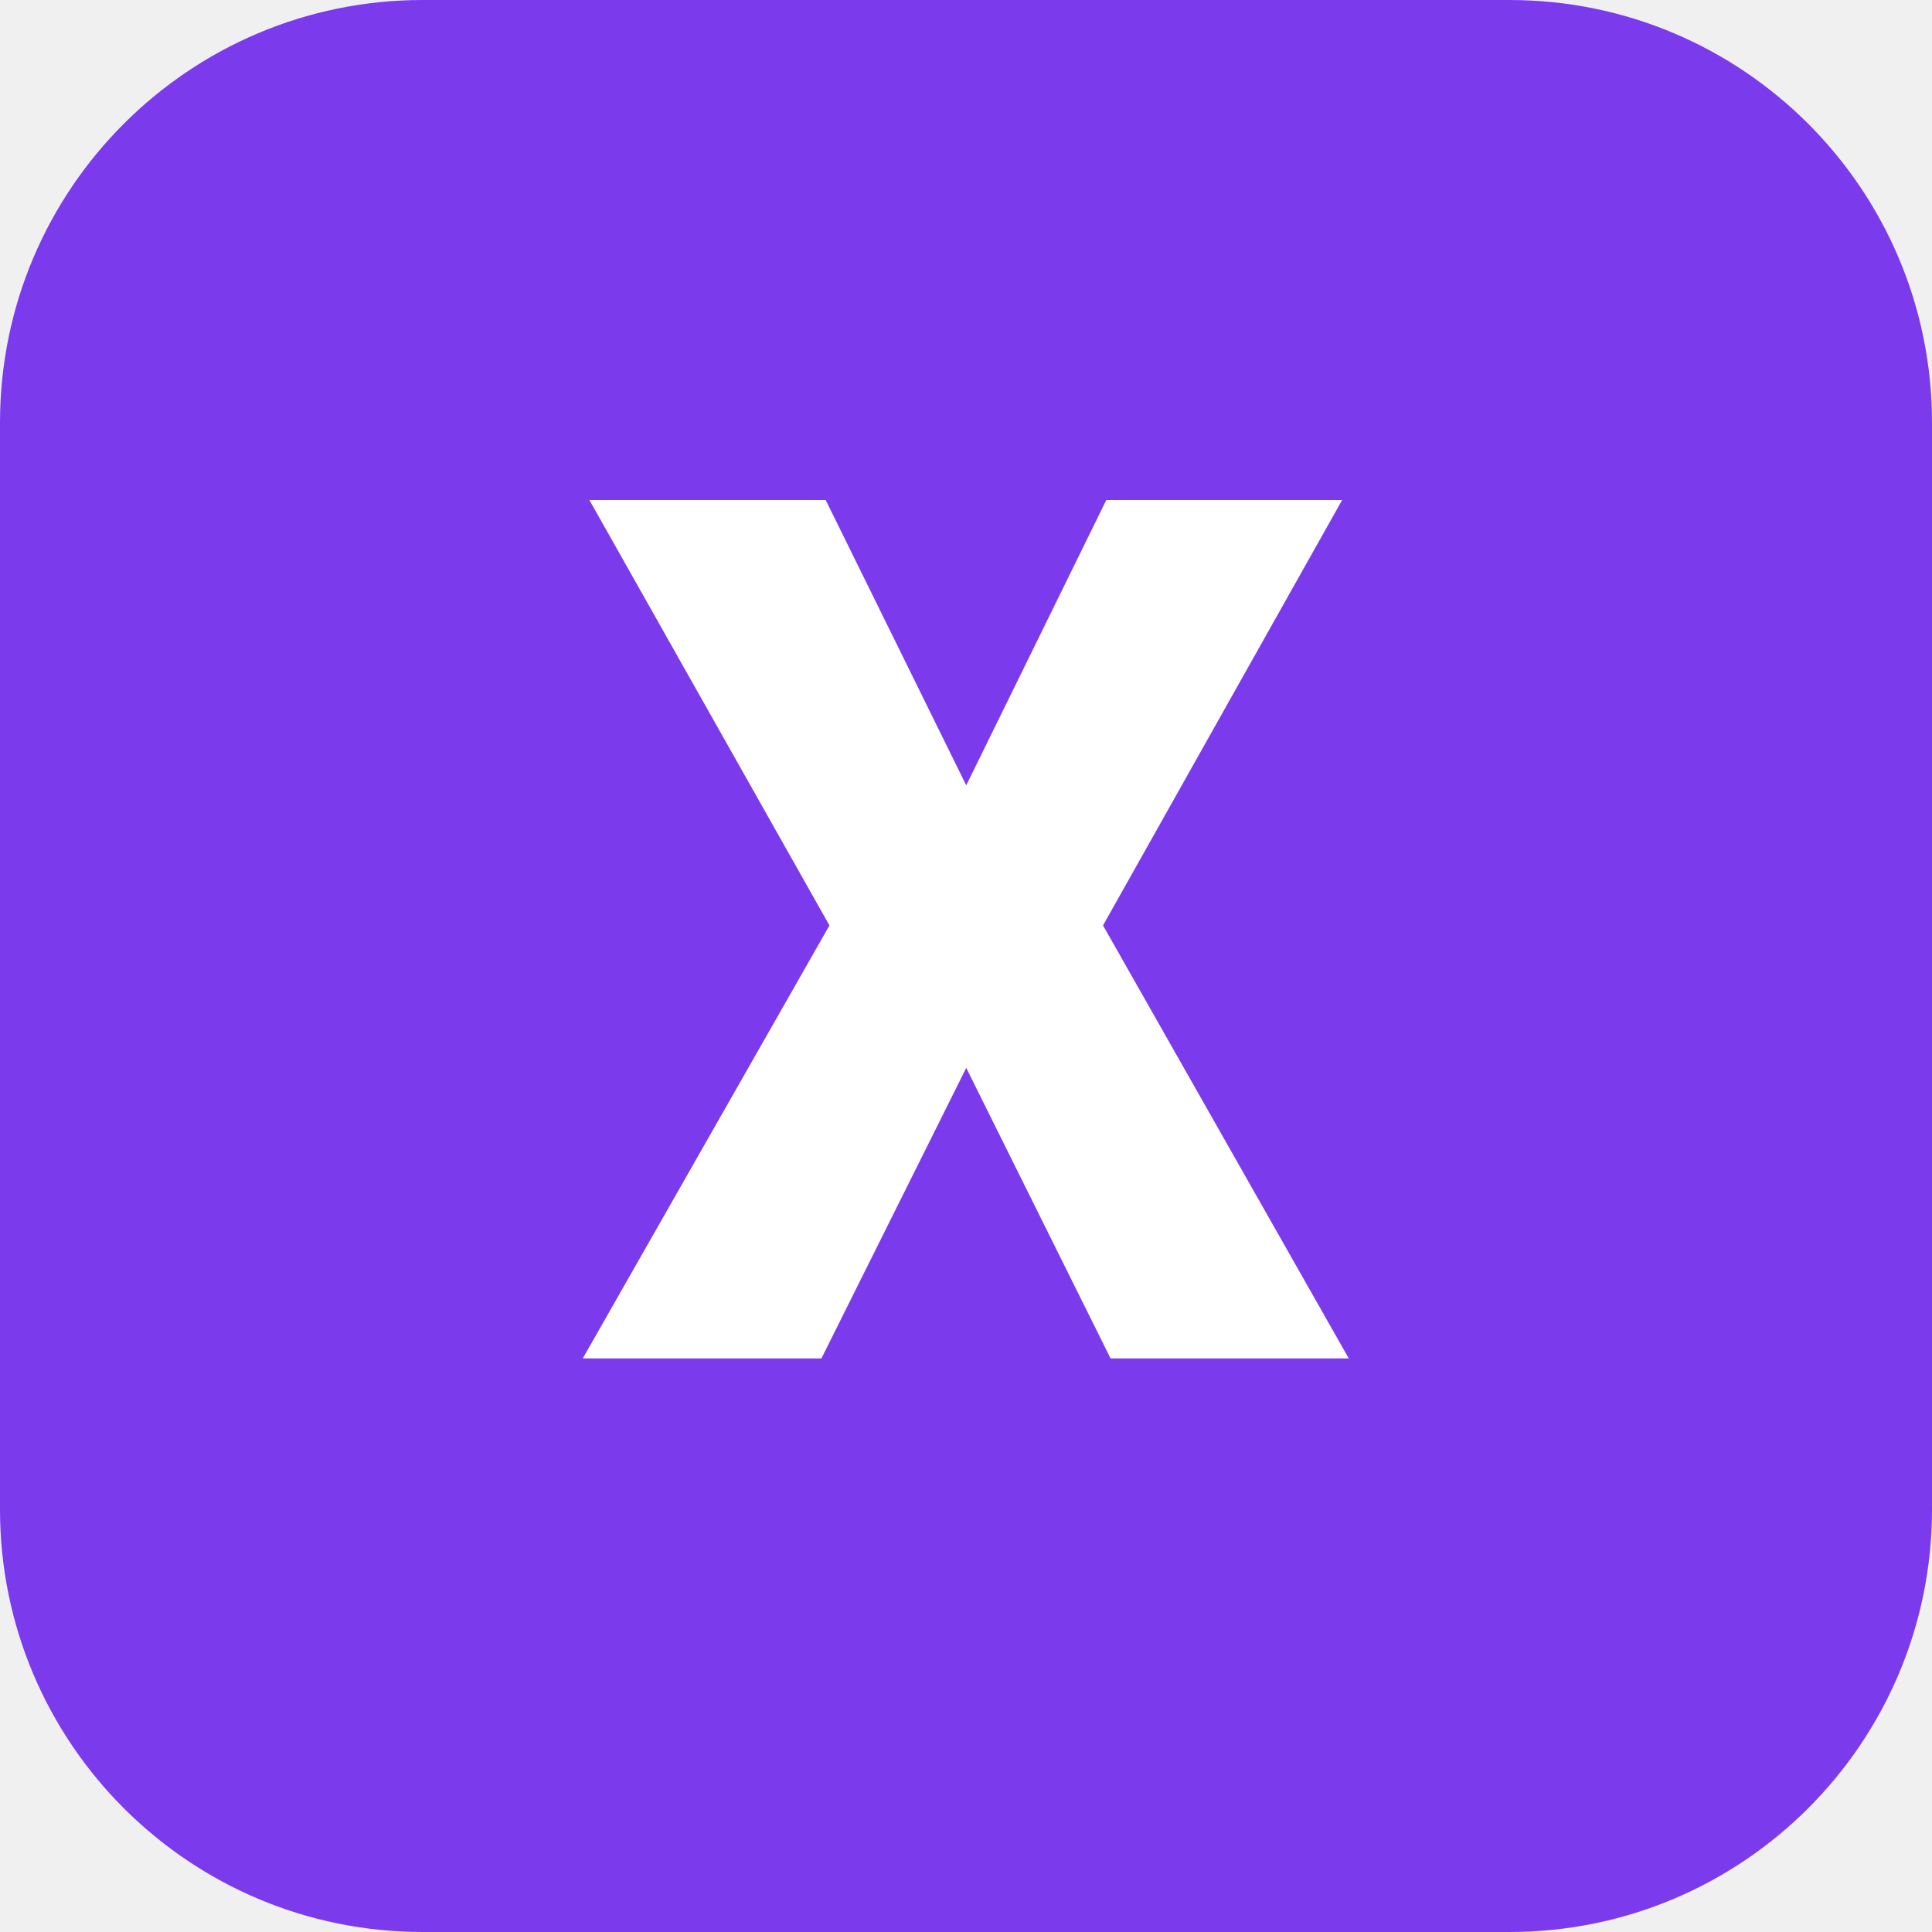
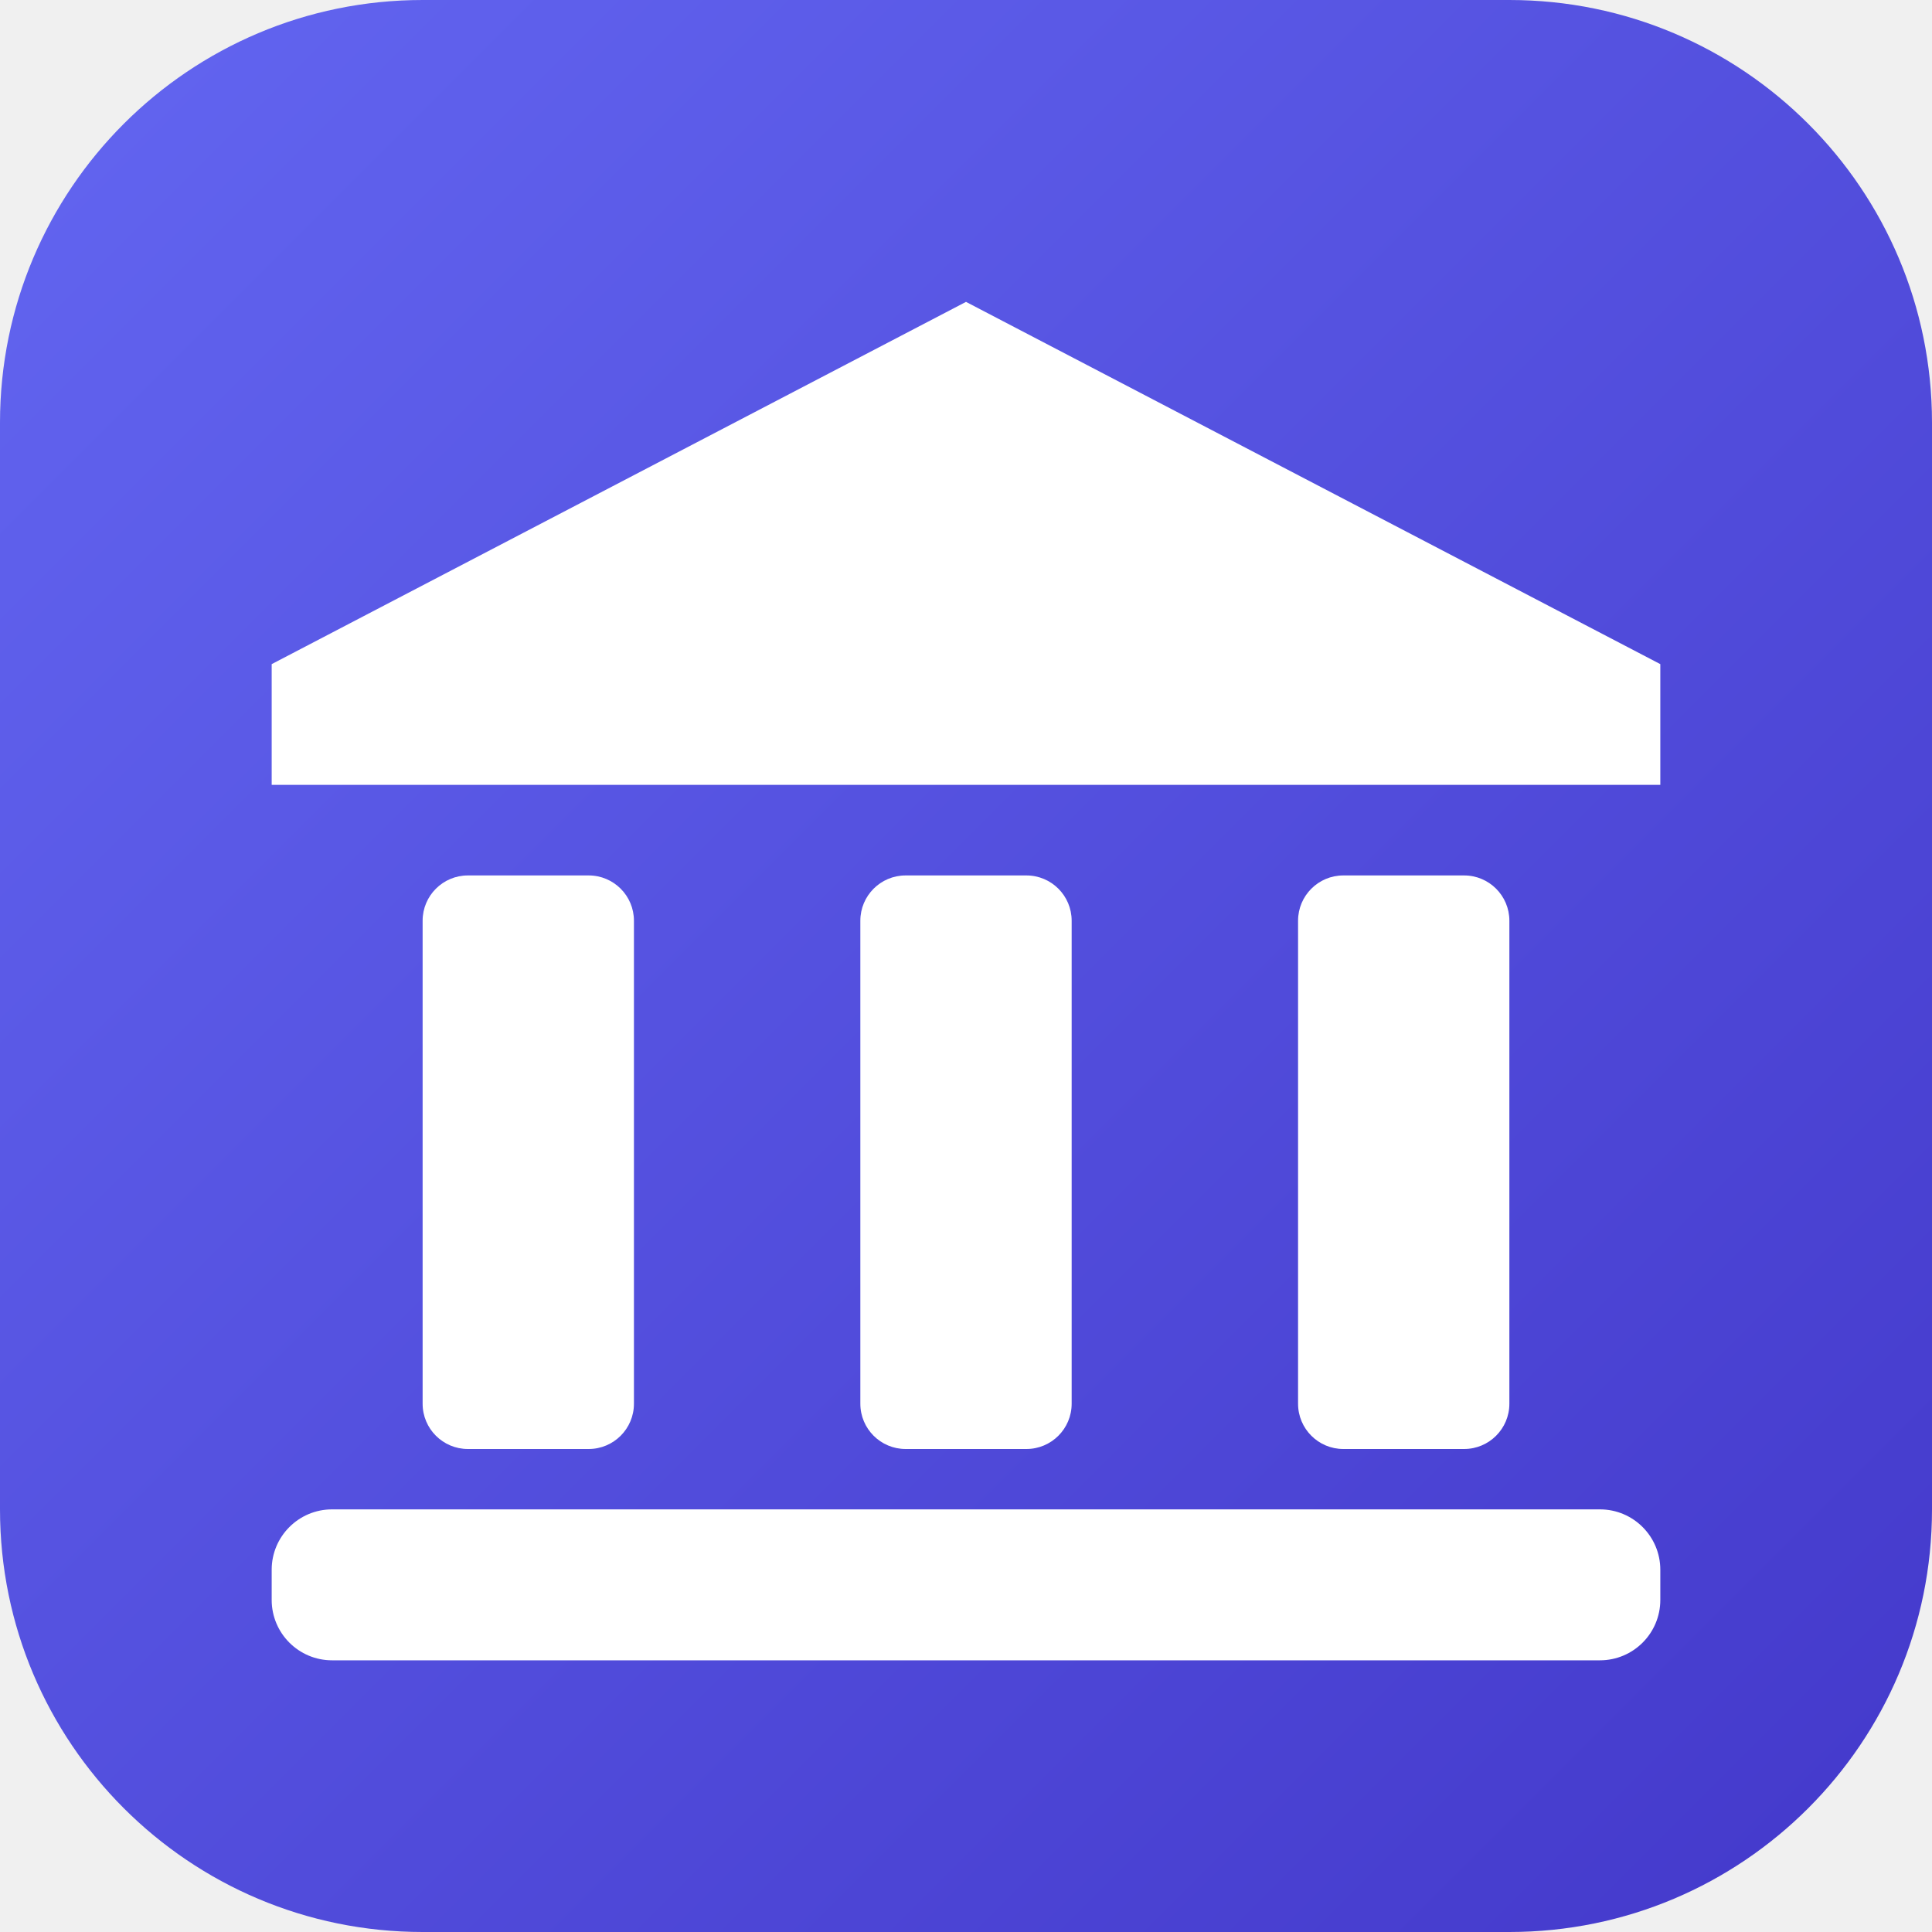
<svg xmlns="http://www.w3.org/2000/svg" viewBox="0 0 64 64">
-   <rect width="64" height="64" rx="14" fill="#7c3aed" />
-   <text x="32" y="45" font-family="system-ui, -apple-system, Segoe UI, Roboto, sans-serif" font-size="40" font-weight="800" fill="#ffffff" text-anchor="middle">Х</text>
+   <defs>
+     <linearGradient id="g" x1="0" y1="0" x2="1" y2="1">
+       <stop offset="0" stop-color="#6366f1" />
+       <stop offset="1" stop-color="#4338ca" />
+     </linearGradient>
+   </defs>
+   <rect width="64" height="64" rx="14" fill="url(#g)" />
+   <g fill="#ffffff">
+     <path d="M32 10 9 22v4h46v-4L32 10Z" />
+     <rect x="14" y="29" width="7" height="19" rx="1.5" />
+     <rect x="28.5" y="29" width="7" height="19" rx="1.5" />
+     <rect x="43" y="29" width="7" height="19" rx="1.5" />
+     <rect x="9" y="50" width="46" height="5" rx="2" />
+   </g>
</svg>
